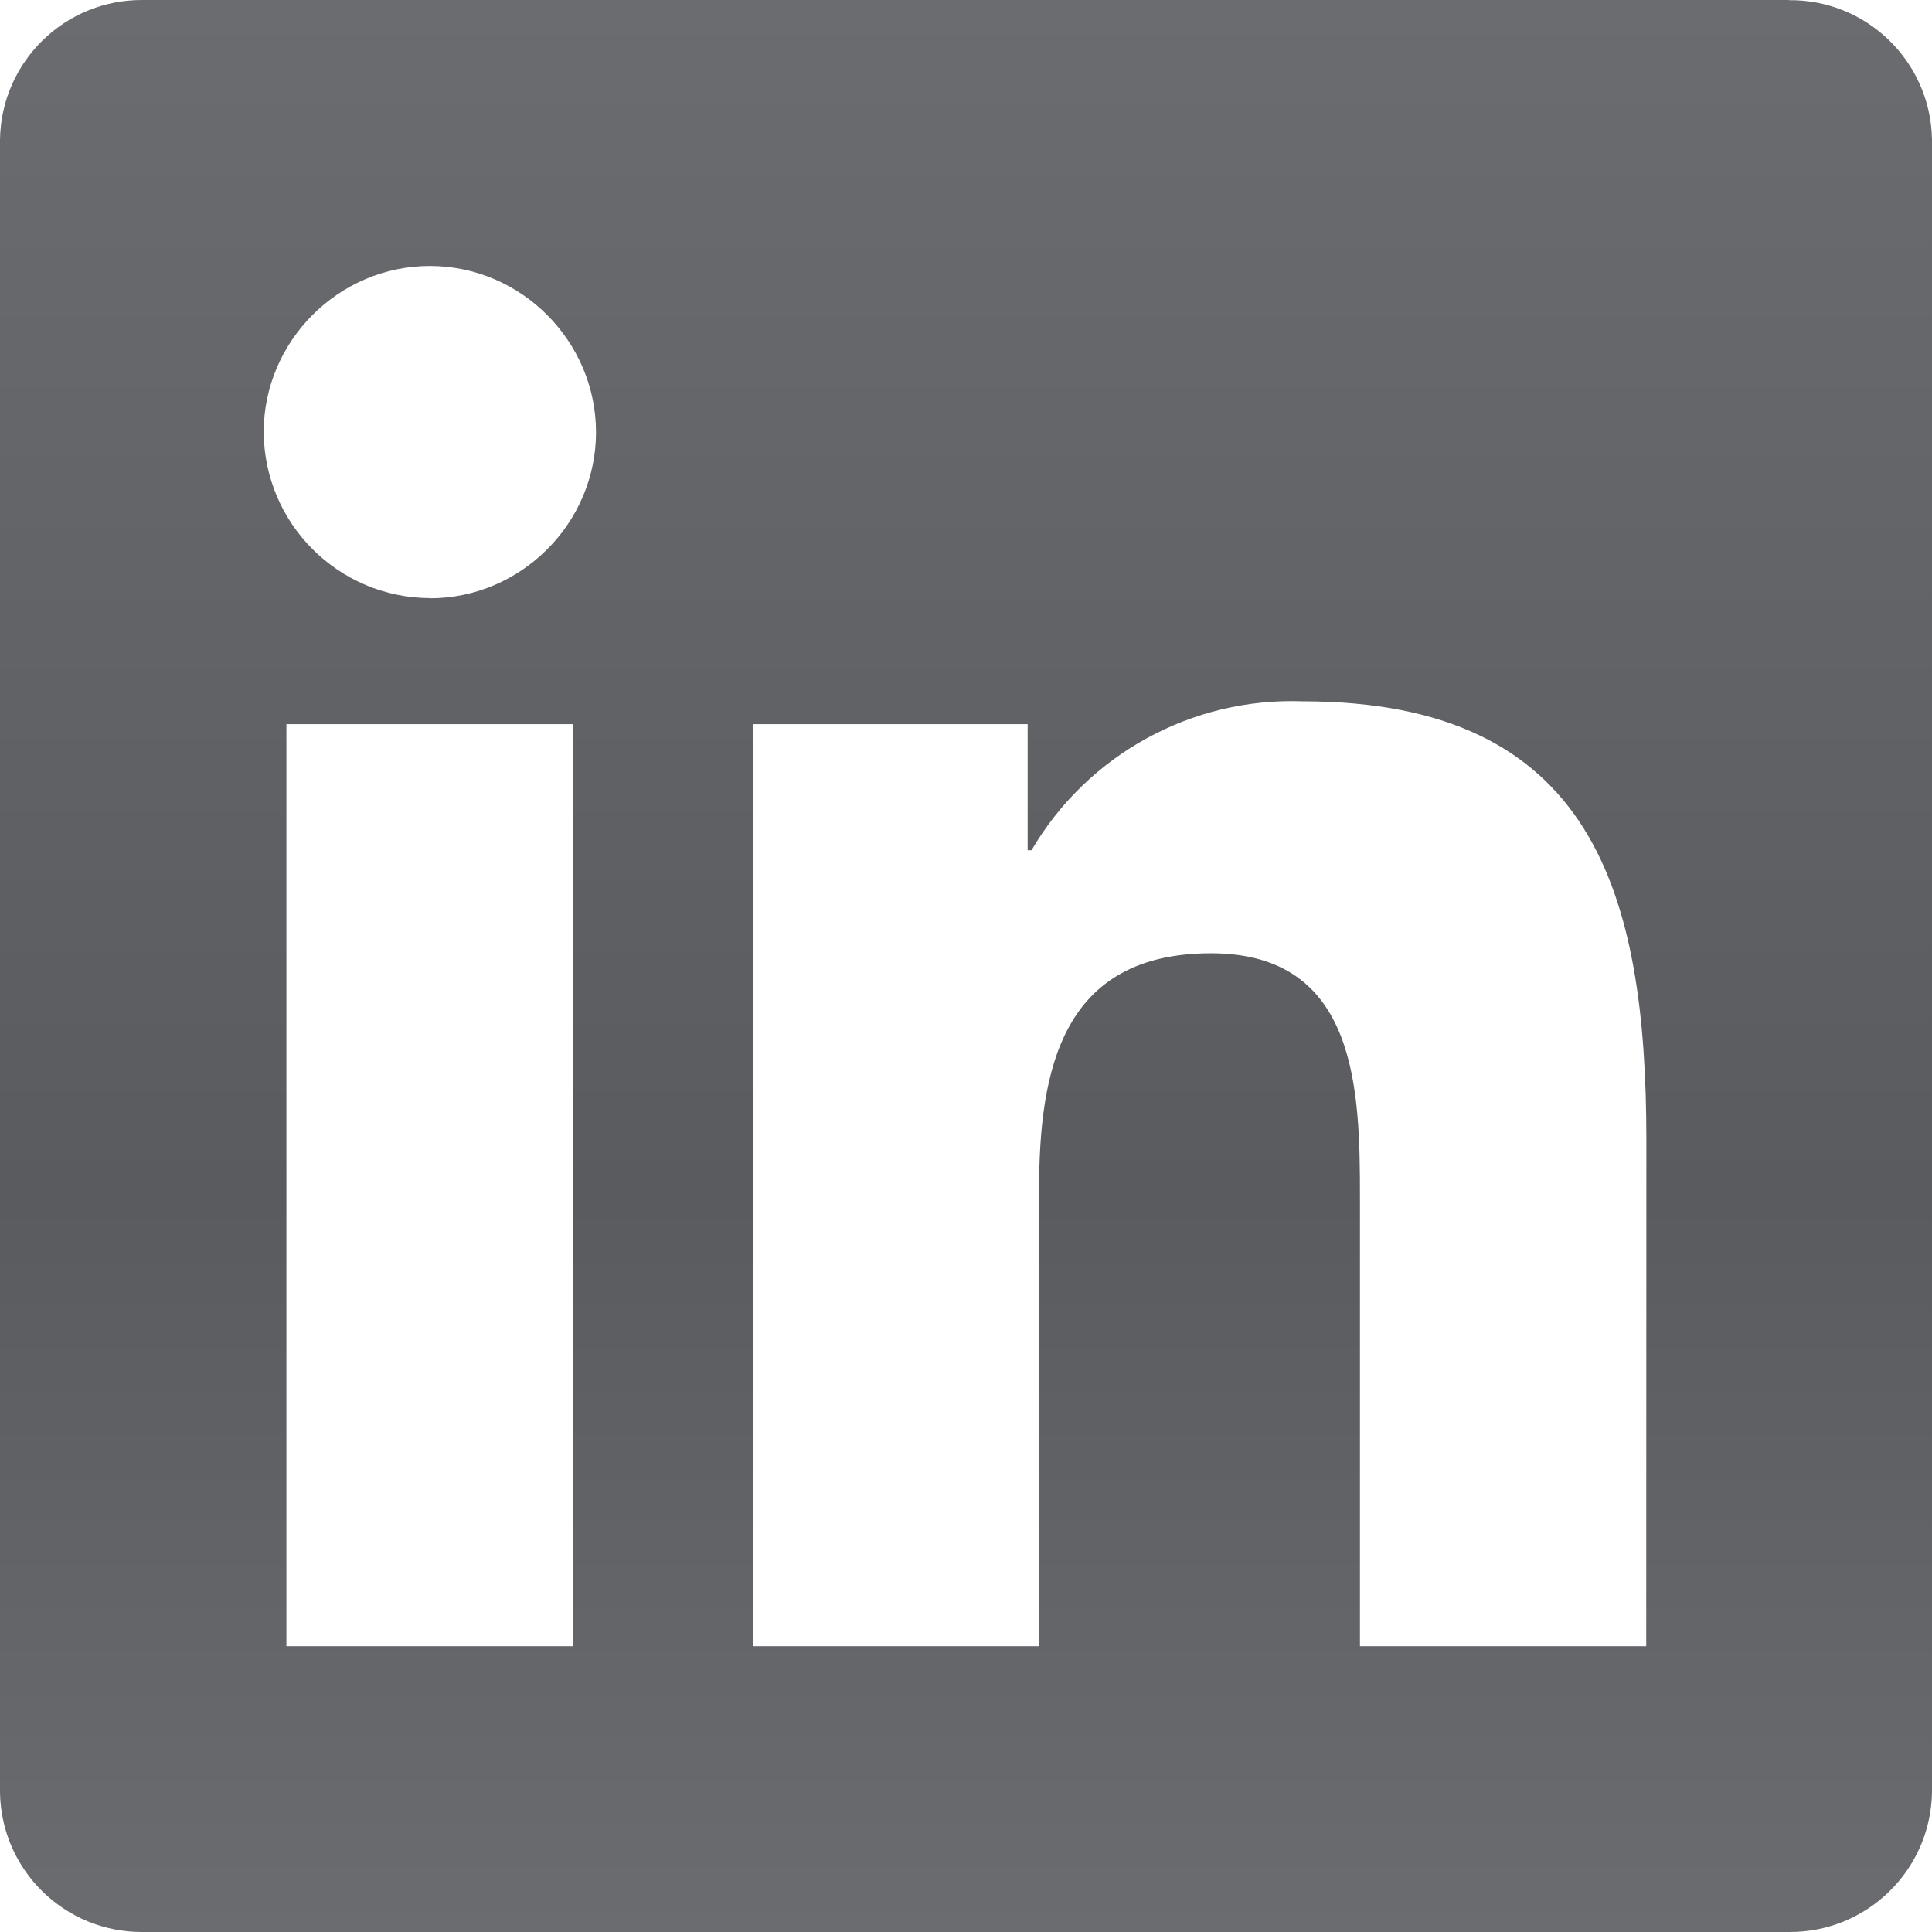
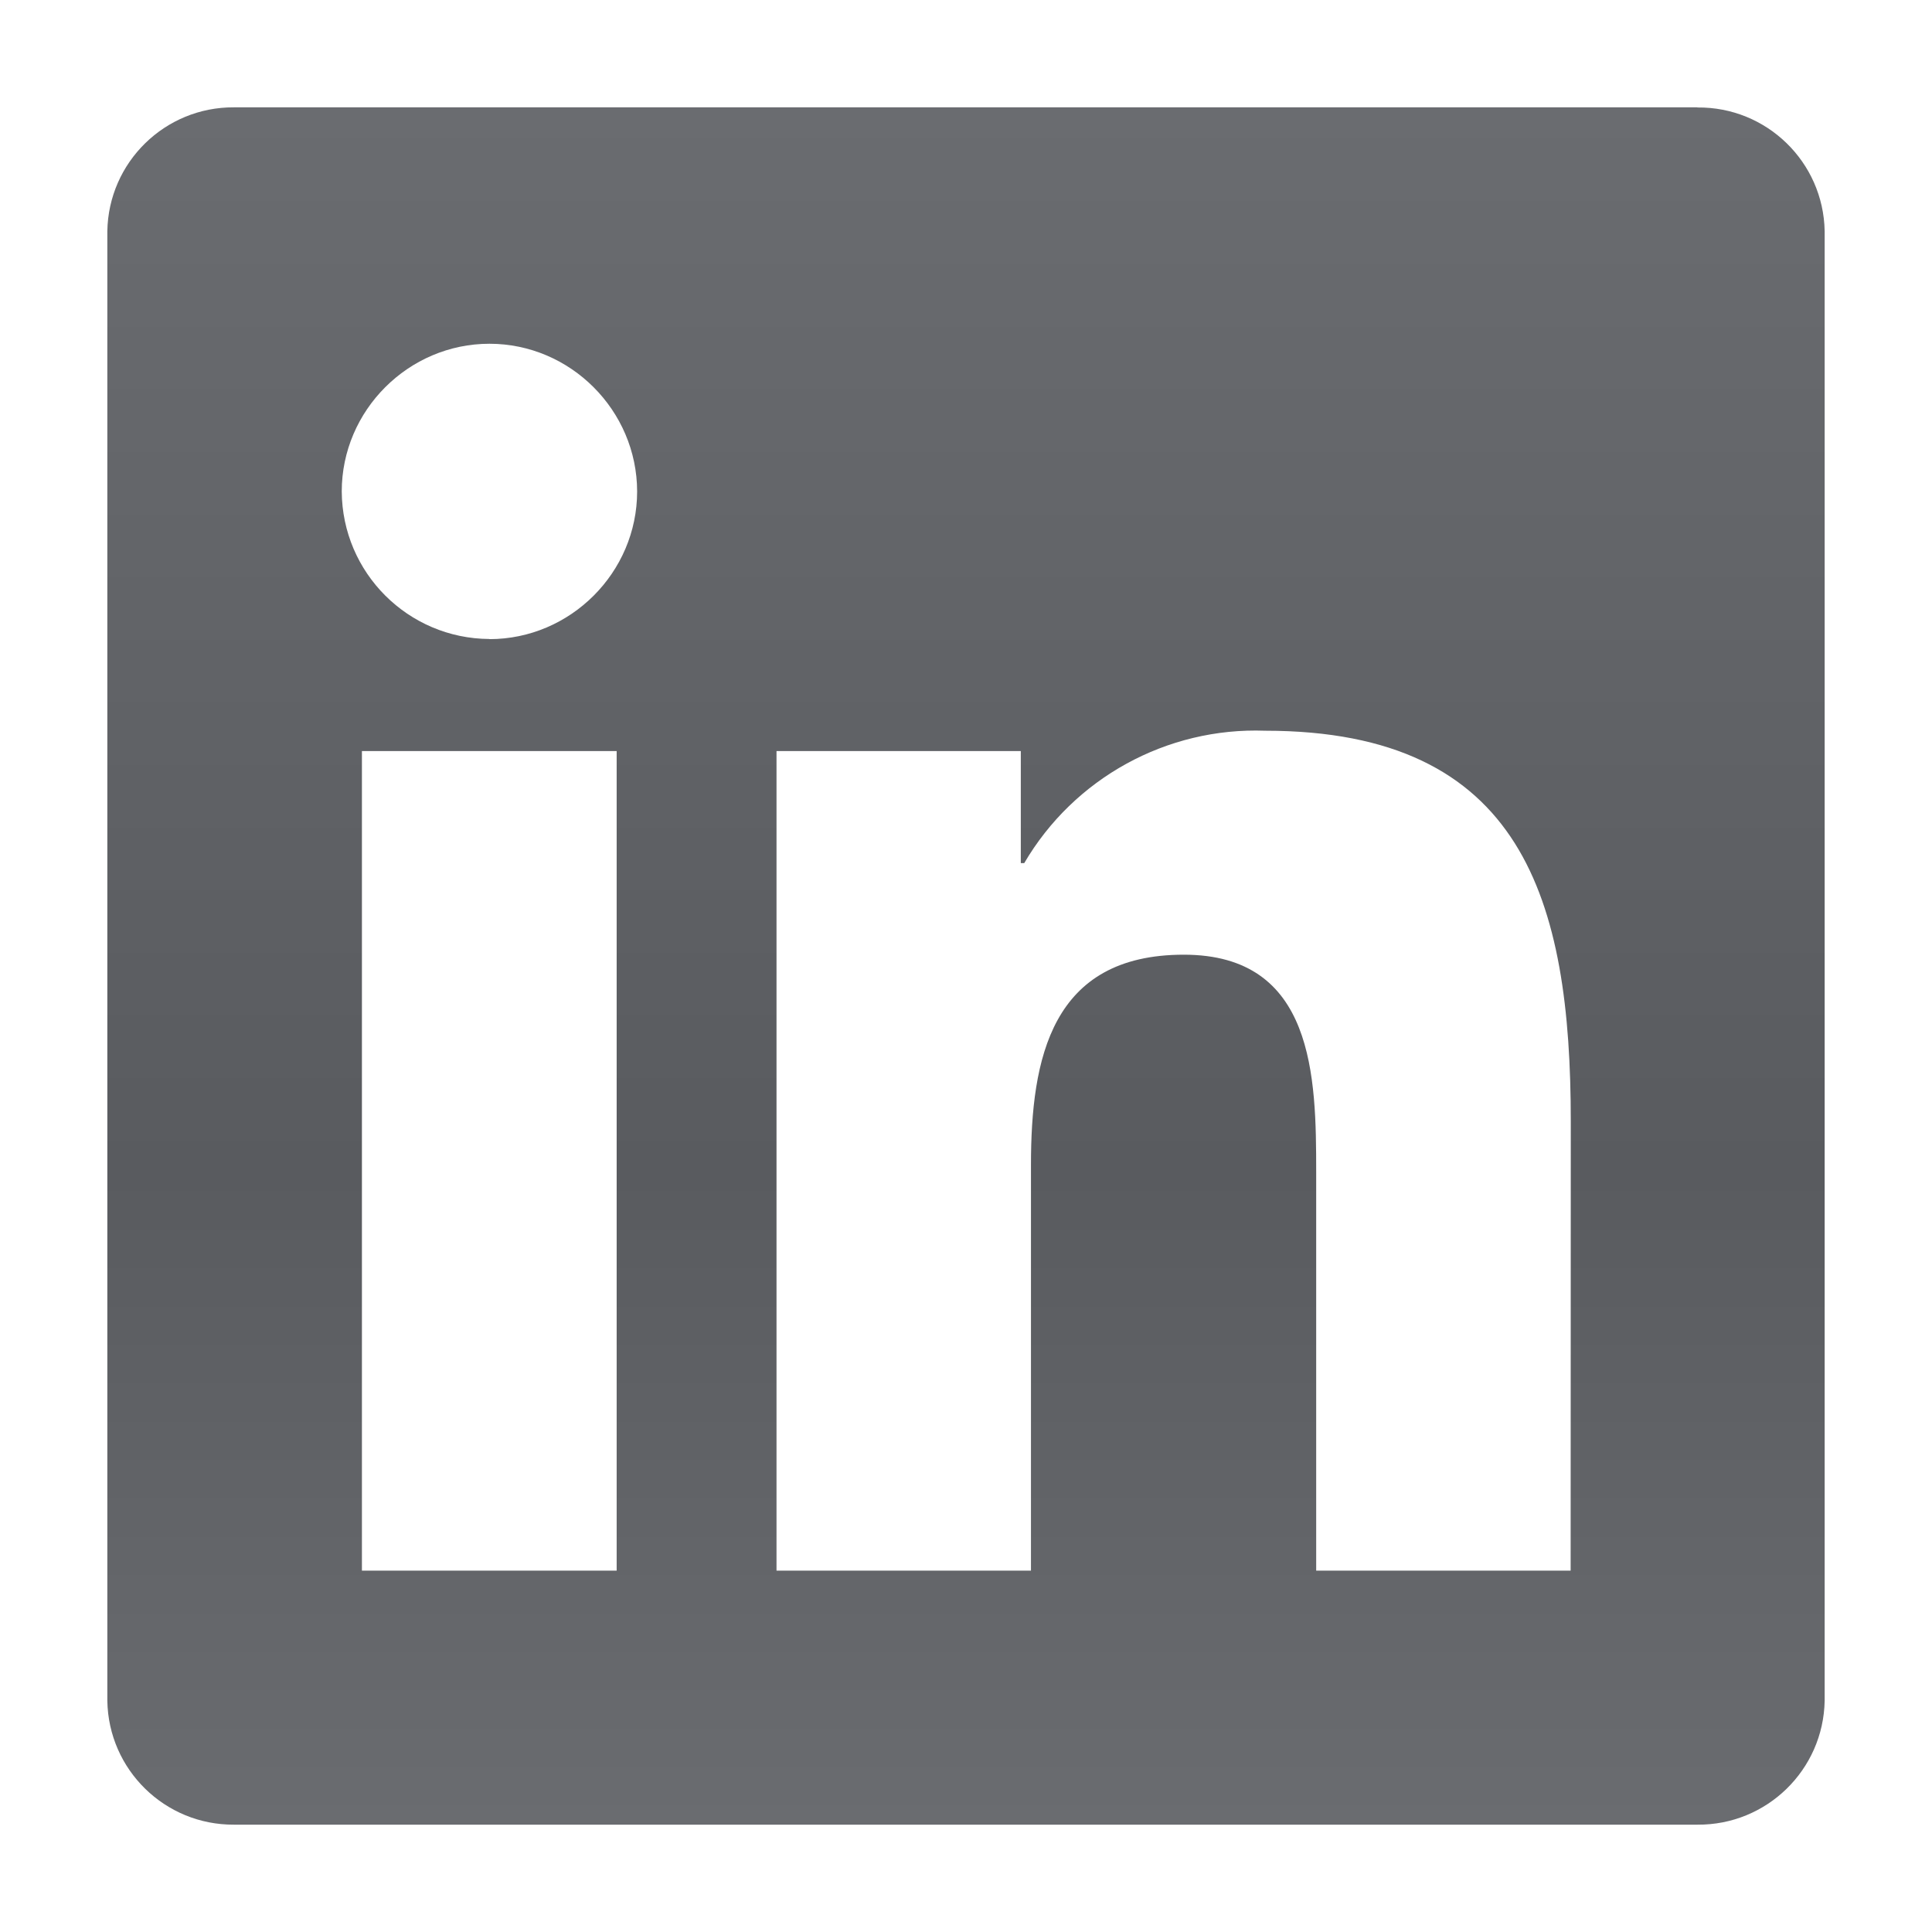
- <svg xmlns="http://www.w3.org/2000/svg" id="Layer_1" version="1.1" viewBox="0 0 539.998 540">
+ <svg xmlns="http://www.w3.org/2000/svg" id="Layer_1" version="1.1" viewBox="-33.75 -33.75 607.498 607.5" preserveAspectRatio="xMidYMid meet">
  <defs>
    <linearGradient id="linear-gradient" x1="269.999" y1="540" x2="269.999" y2="0" gradientUnits="userSpaceOnUse">
      <stop offset="0" stop-color="#6a6c70" />
      <stop offset=".38" stop-color="#595b5f" />
      <stop offset="1" stop-color="#6a6c70" />
    </linearGradient>
  </defs>
  <path d="M460.123,460.124h-80.01v-125.325c0-29.88-.54-68.355-41.625-68.355-41.67,0-48.06,32.58-48.06,66.15v127.53h-80.01V202.41h76.815v35.235h1.08c15.66-26.73,44.82-42.75,75.78-41.625,81.09,0,96.075,53.325,96.075,122.76l-.045,141.299v.045ZM120.15,167.175c-25.579-.123-46.292-20.816-46.44-46.395,0-25.47,20.97-46.44,46.44-46.44s46.395,20.97,46.44,46.44c0,25.47-20.97,46.44-46.44,46.44v-.045ZM160.154,460.124h-80.1V202.41h80.1v257.714ZM499.948.001H39.825C18.111-.125.345,17.259,0,38.971v462.058c.345,21.712,18.111,39.096,39.825,38.97h460.168c21.764.176,39.611-17.208,40.005-38.97V38.926c-.394-21.747-18.255-39.106-40.005-38.88,0,0-.045-.045-.045-.045Z" fill="url(#linear-gradient)" />
</svg>
